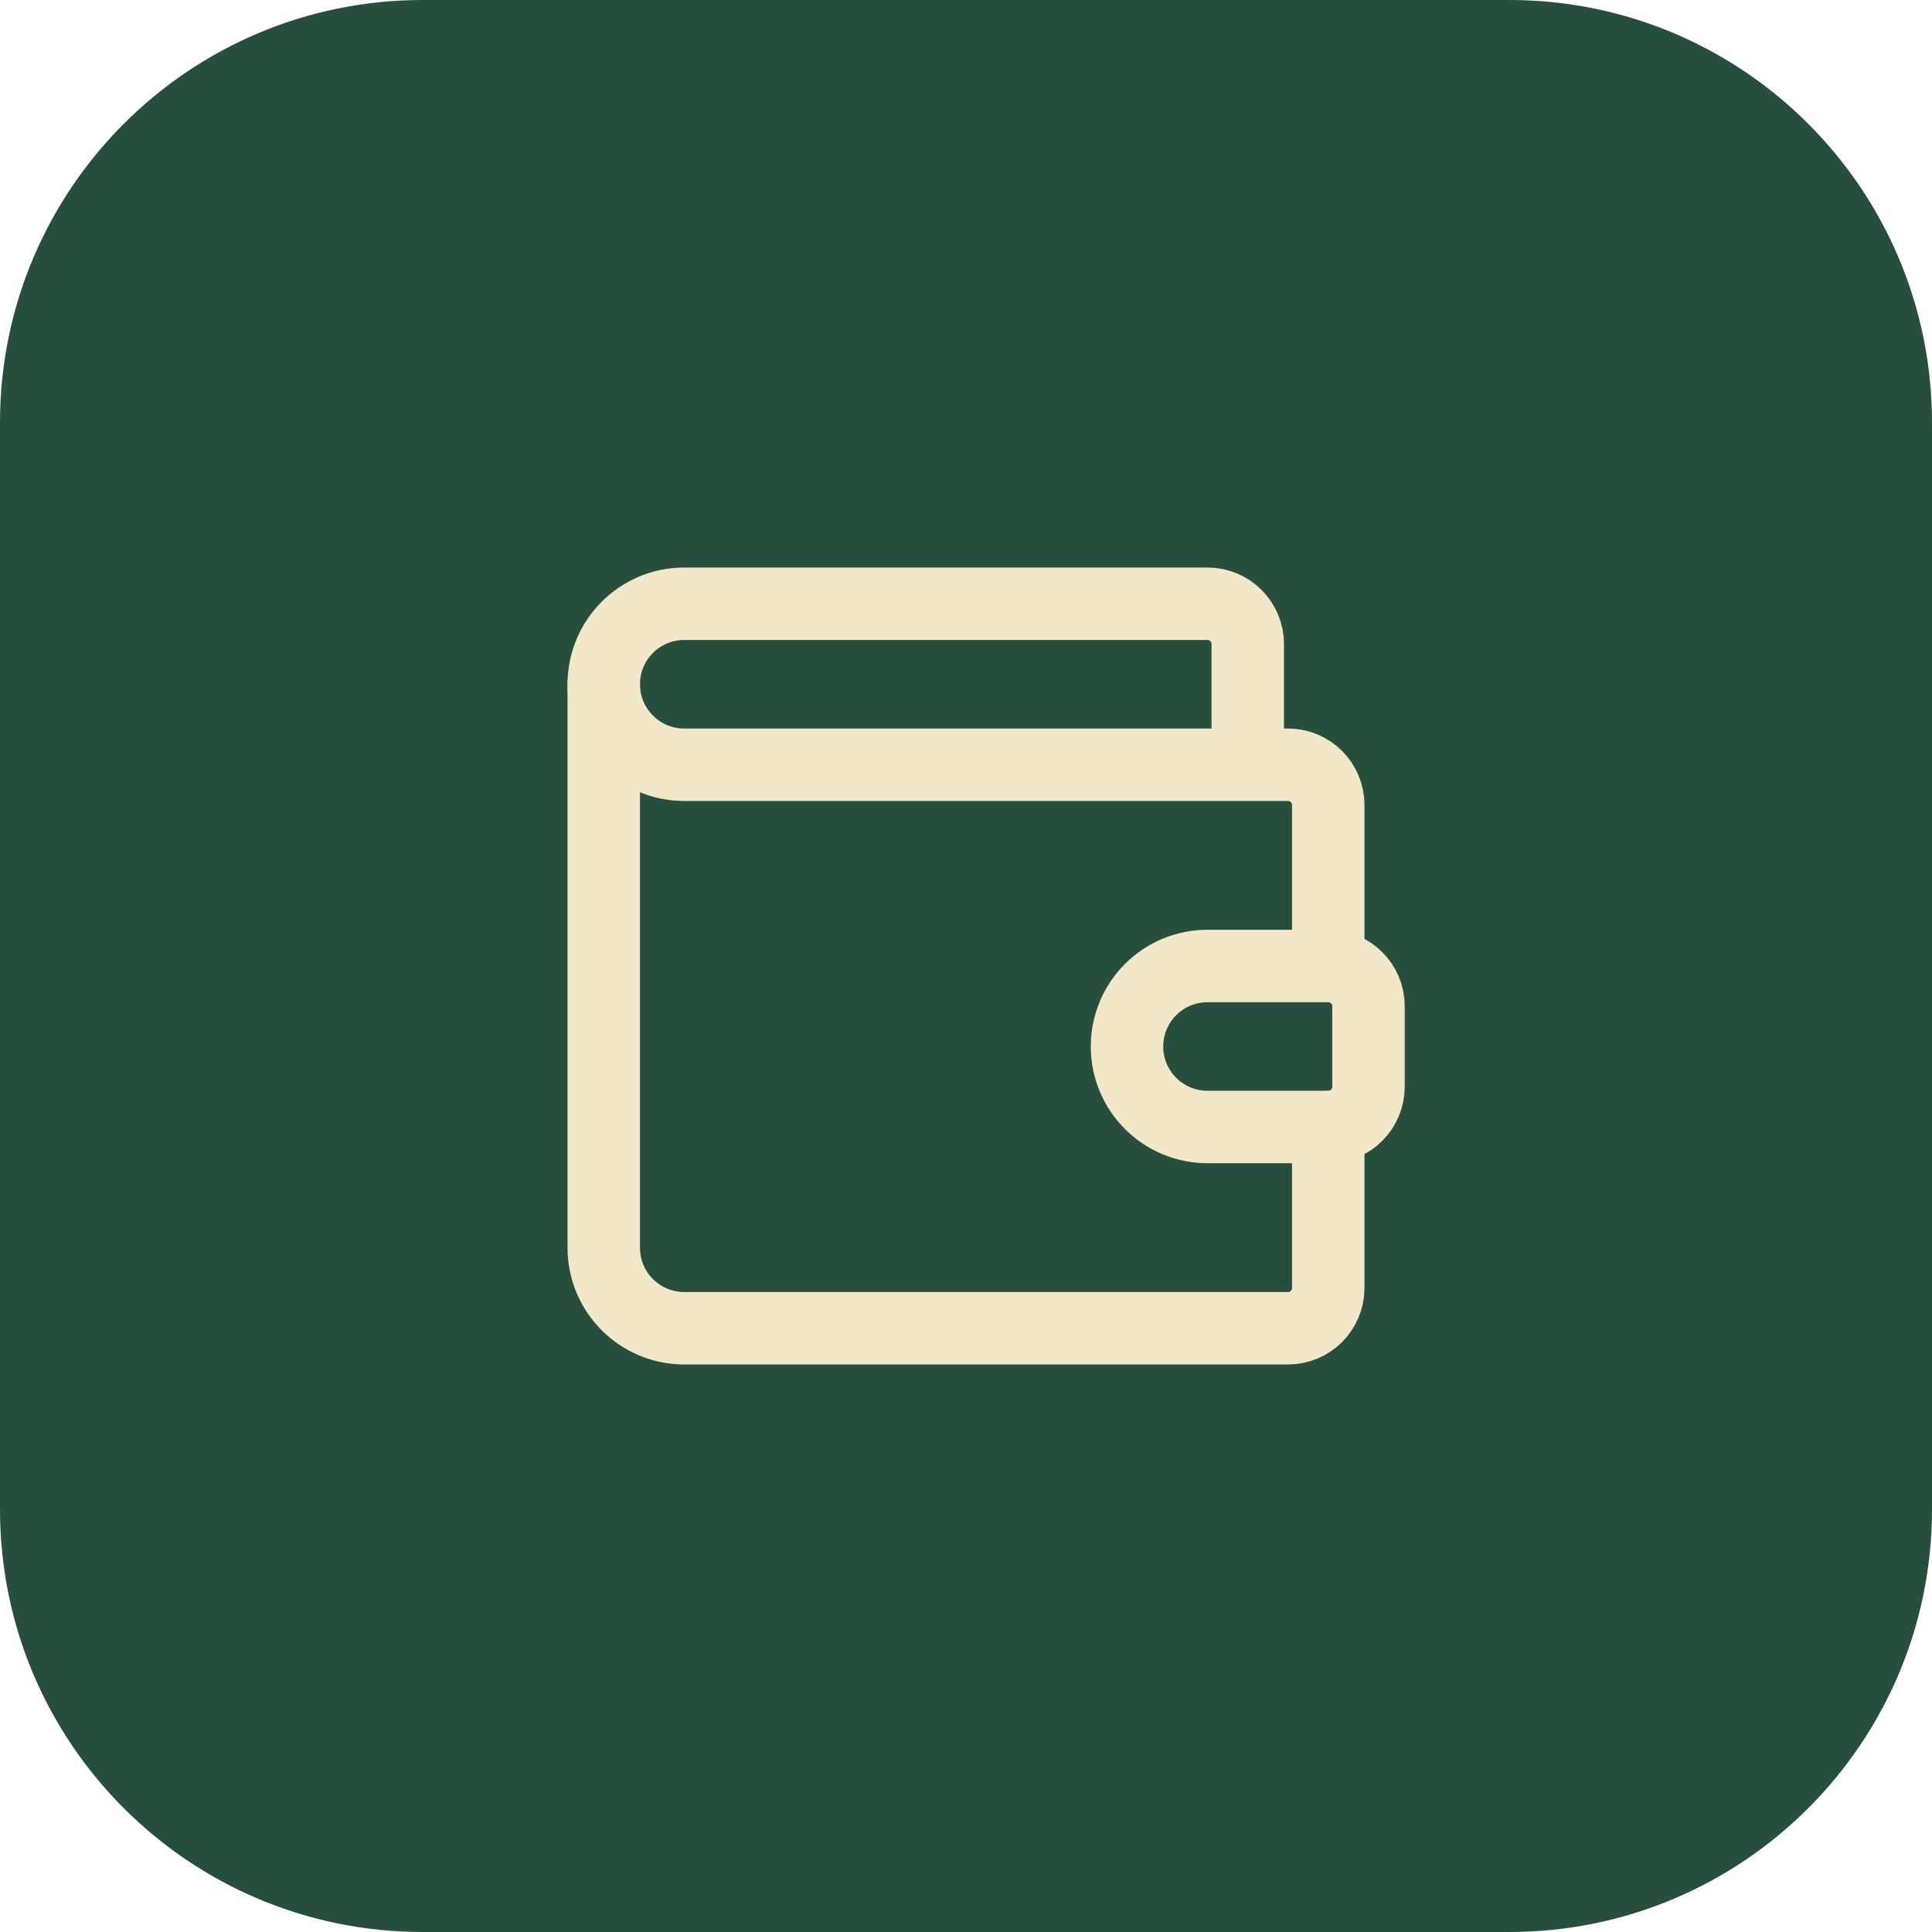
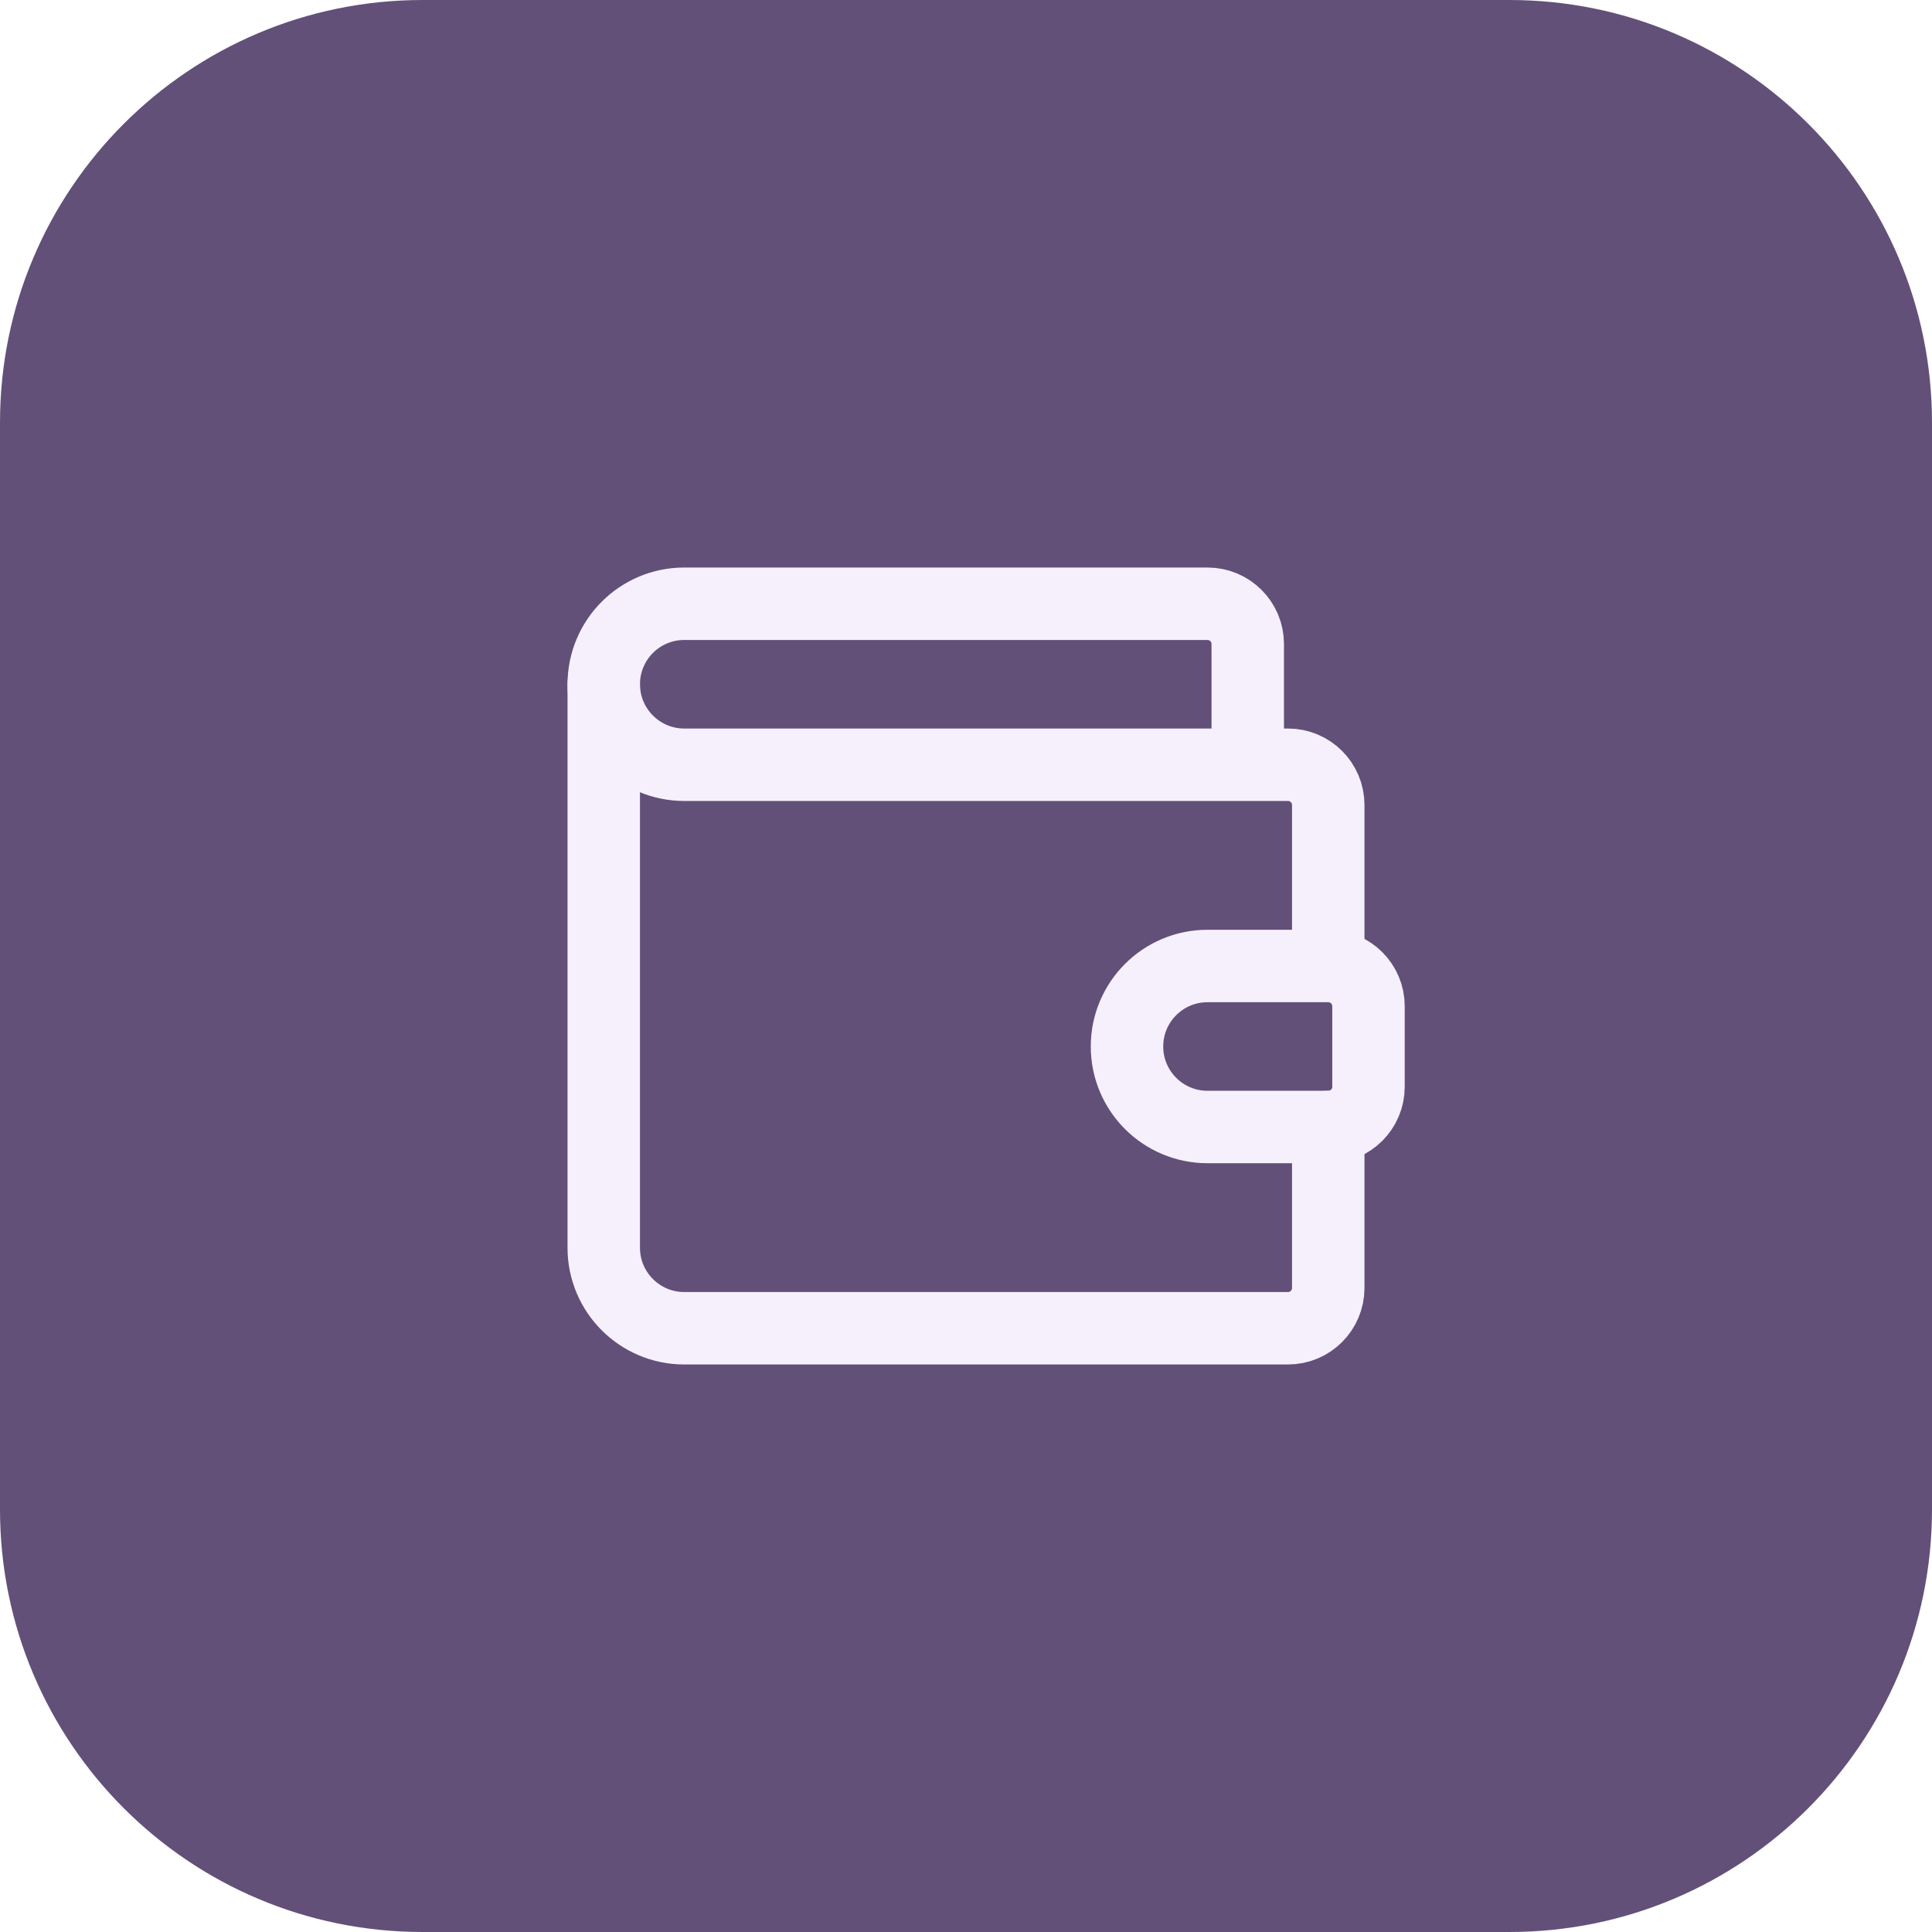
<svg xmlns="http://www.w3.org/2000/svg" width="512" height="512" viewBox="0 0 512 512">
-   <rect width="512" height="512" rx="112" fill="#284e3e" />
-   <svg width="256" height="256" viewBox="0 0 24 24" fill="none" stroke="#f2e8c9" stroke-width="1.8" stroke-linecap="round" stroke-linejoin="round" class="lucide lucide-wallet" x="128" y="128">
+   <rect width="512" height="512" rx="112" fill="#625079" />
+   <svg width="256" height="256" viewBox="0 0 24 24" fill="none" stroke="#f6f0fc" stroke-width="1.8" stroke-linecap="round" stroke-linejoin="round" class="lucide lucide-wallet" x="128" y="128">
    <path d="M19 7V4a1 1 0 0 0-1-1H5a2 2 0 0 0 0 4h15a1 1 0 0 1 1 1v4h-3a2 2 0 0 0 0 4h3a1 1 0 0 0 1-1v-2a1 1 0 0 0-1-1" />
    <path d="M3 5v14a2 2 0 0 0 2 2h15a1 1 0 0 0 1-1v-4" />
  </svg>
</svg>
